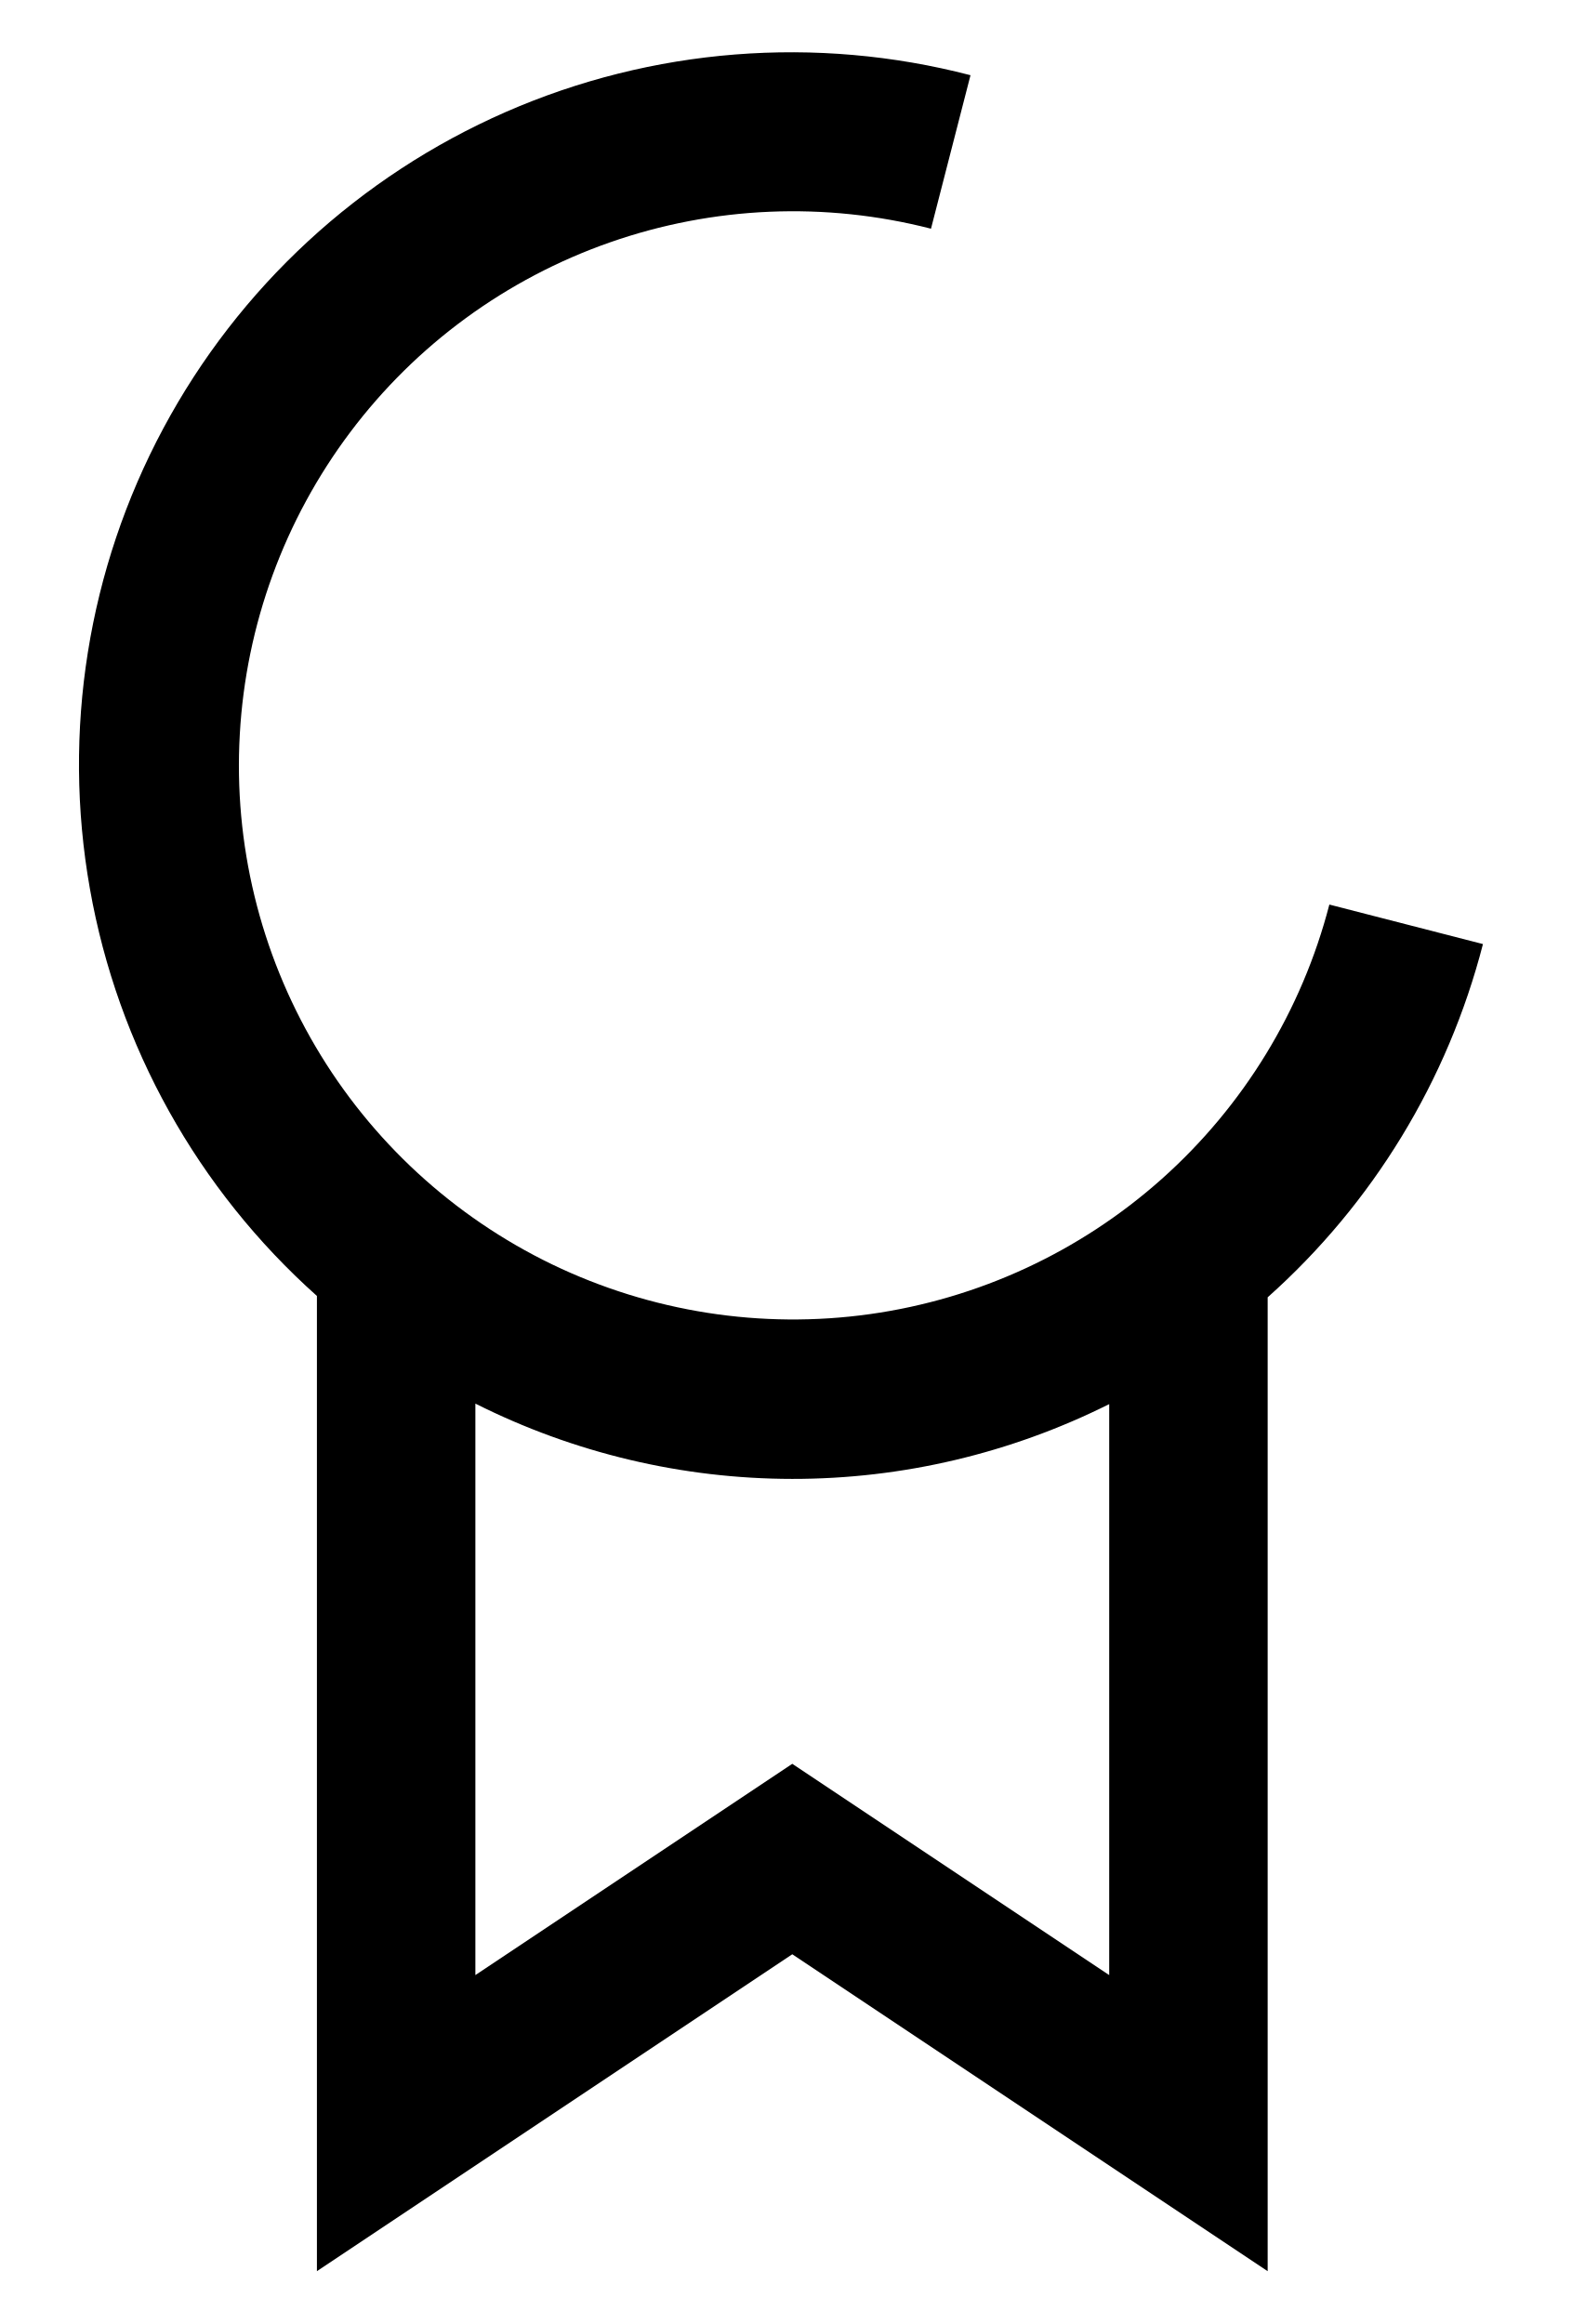
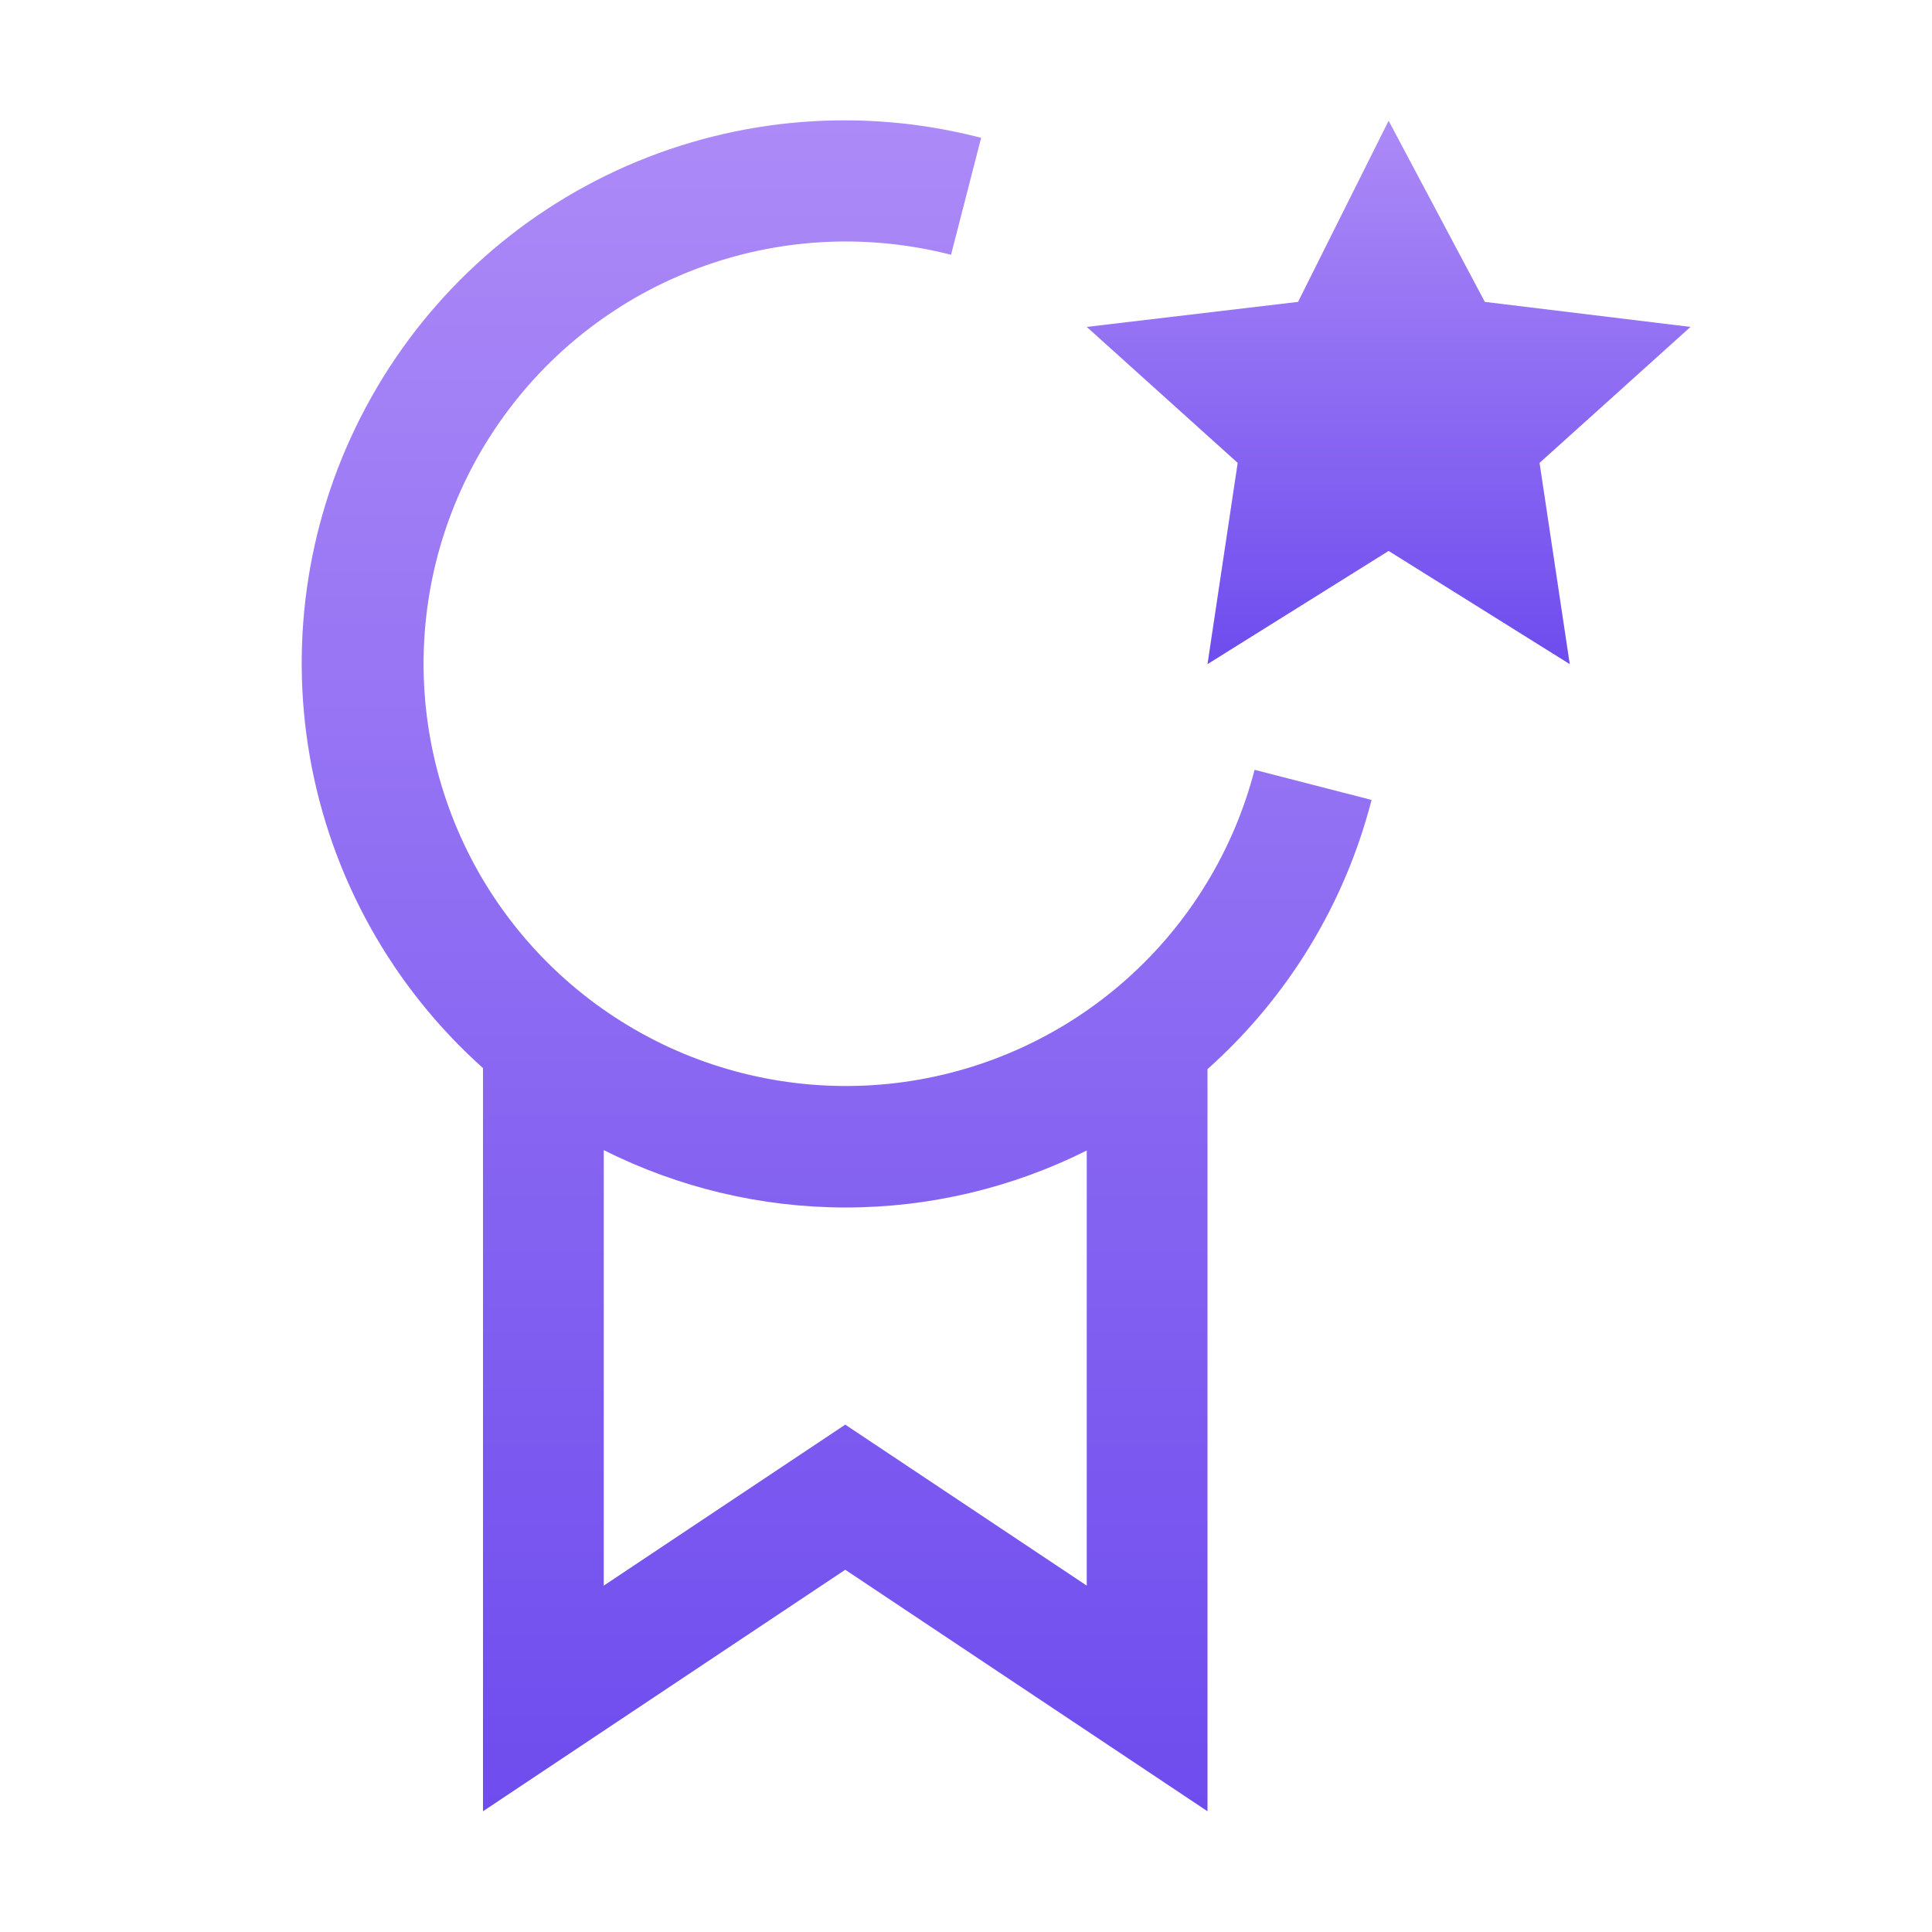
- <svg xmlns="http://www.w3.org/2000/svg" width="15" height="22" viewBox="0 0 15 22" fill="none">
-   <path d="M14.038 8.937L12.584 8.563C12.324 9.567 11.771 10.471 10.997 11.161C10.223 11.851 9.262 12.296 8.235 12.44C7.208 12.584 6.162 12.42 5.228 11.97C4.294 11.519 3.514 10.802 2.988 9.909C2.461 9.015 2.211 7.986 2.27 6.951C2.328 5.915 2.692 4.921 3.315 4.092C3.938 3.263 4.793 2.638 5.772 2.295C6.751 1.952 7.809 1.907 8.813 2.165L9.187 0.712C7.723 0.331 6.174 0.454 4.788 1.06C3.402 1.667 2.26 2.721 1.546 4.055C0.832 5.388 0.587 6.923 0.851 8.413C1.114 9.902 1.871 11.26 3 12.268V21.5L7.5 18.5L12 21.5V12.281C12.996 11.393 13.705 10.229 14.038 8.937ZM10.5 18.697L7.5 16.697L4.5 18.697V13.287C5.431 13.755 6.458 13.999 7.499 14C8.541 14.001 9.568 13.758 10.5 13.292V18.697Z" fill="black" />
+ <svg xmlns="http://www.w3.org/2000/svg" width="24" height="24" viewBox="0 0 24 24" fill="none">
+   <path d="M17.25 1.5L18.445 3.75L21 4.061L19.125 5.75L19.5 8.25L17.25 6.844L15 8.25L15.375 5.75L13.5 4.061L16.125 3.75L17.25 1.5Z" fill="url(#paint0_linear_2233_3011)" />
+   <path d="M17.038 9.937L15.585 9.563C15.324 10.567 14.772 11.471 13.998 12.161C13.224 12.851 12.263 13.296 11.236 13.44C10.209 13.584 9.162 13.42 8.228 12.97C7.294 12.519 6.515 11.802 5.988 10.909C5.462 10.015 5.212 8.986 5.27 7.951C5.328 6.915 5.692 5.921 6.316 5.092C6.939 4.263 7.794 3.638 8.773 3.295C9.751 2.952 10.809 2.907 11.814 3.165L12.188 1.712C10.724 1.331 9.174 1.454 7.788 2.06C6.402 2.667 5.261 3.721 4.547 5.055C3.832 6.388 3.588 7.923 3.851 9.413C4.115 10.902 4.872 12.26 6 13.268V22.5L10.5 19.5L15 22.5V13.281C15.996 12.393 16.706 11.229 17.038 9.937ZM13.5 19.697L10.5 17.697L7.5 19.697V14.287C8.431 14.755 9.458 14.999 10.5 15C11.541 15.001 12.569 14.758 13.5 14.292V19.697Z" fill="url(#paint1_linear_2233_3011)" />
+   <defs>
+     <linearGradient id="paint0_linear_2233_3011" x1="17.25" y1="1.5" x2="17.25" y2="8.25" gradientUnits="userSpaceOnUse">
+       <stop stop-color="#AC8AF7" />
+       <stop offset="1" stop-color="#6E4CEE" />
+     </linearGradient>
+     <linearGradient id="paint1_linear_2233_3011" x1="10.393" y1="1.495" x2="10.393" y2="22.5" gradientUnits="userSpaceOnUse">
+       <stop stop-color="#AC8AF7" />
+       <stop offset="1" stop-color="#6E4CEE" />
+     </linearGradient>
+   </defs>
</svg>
